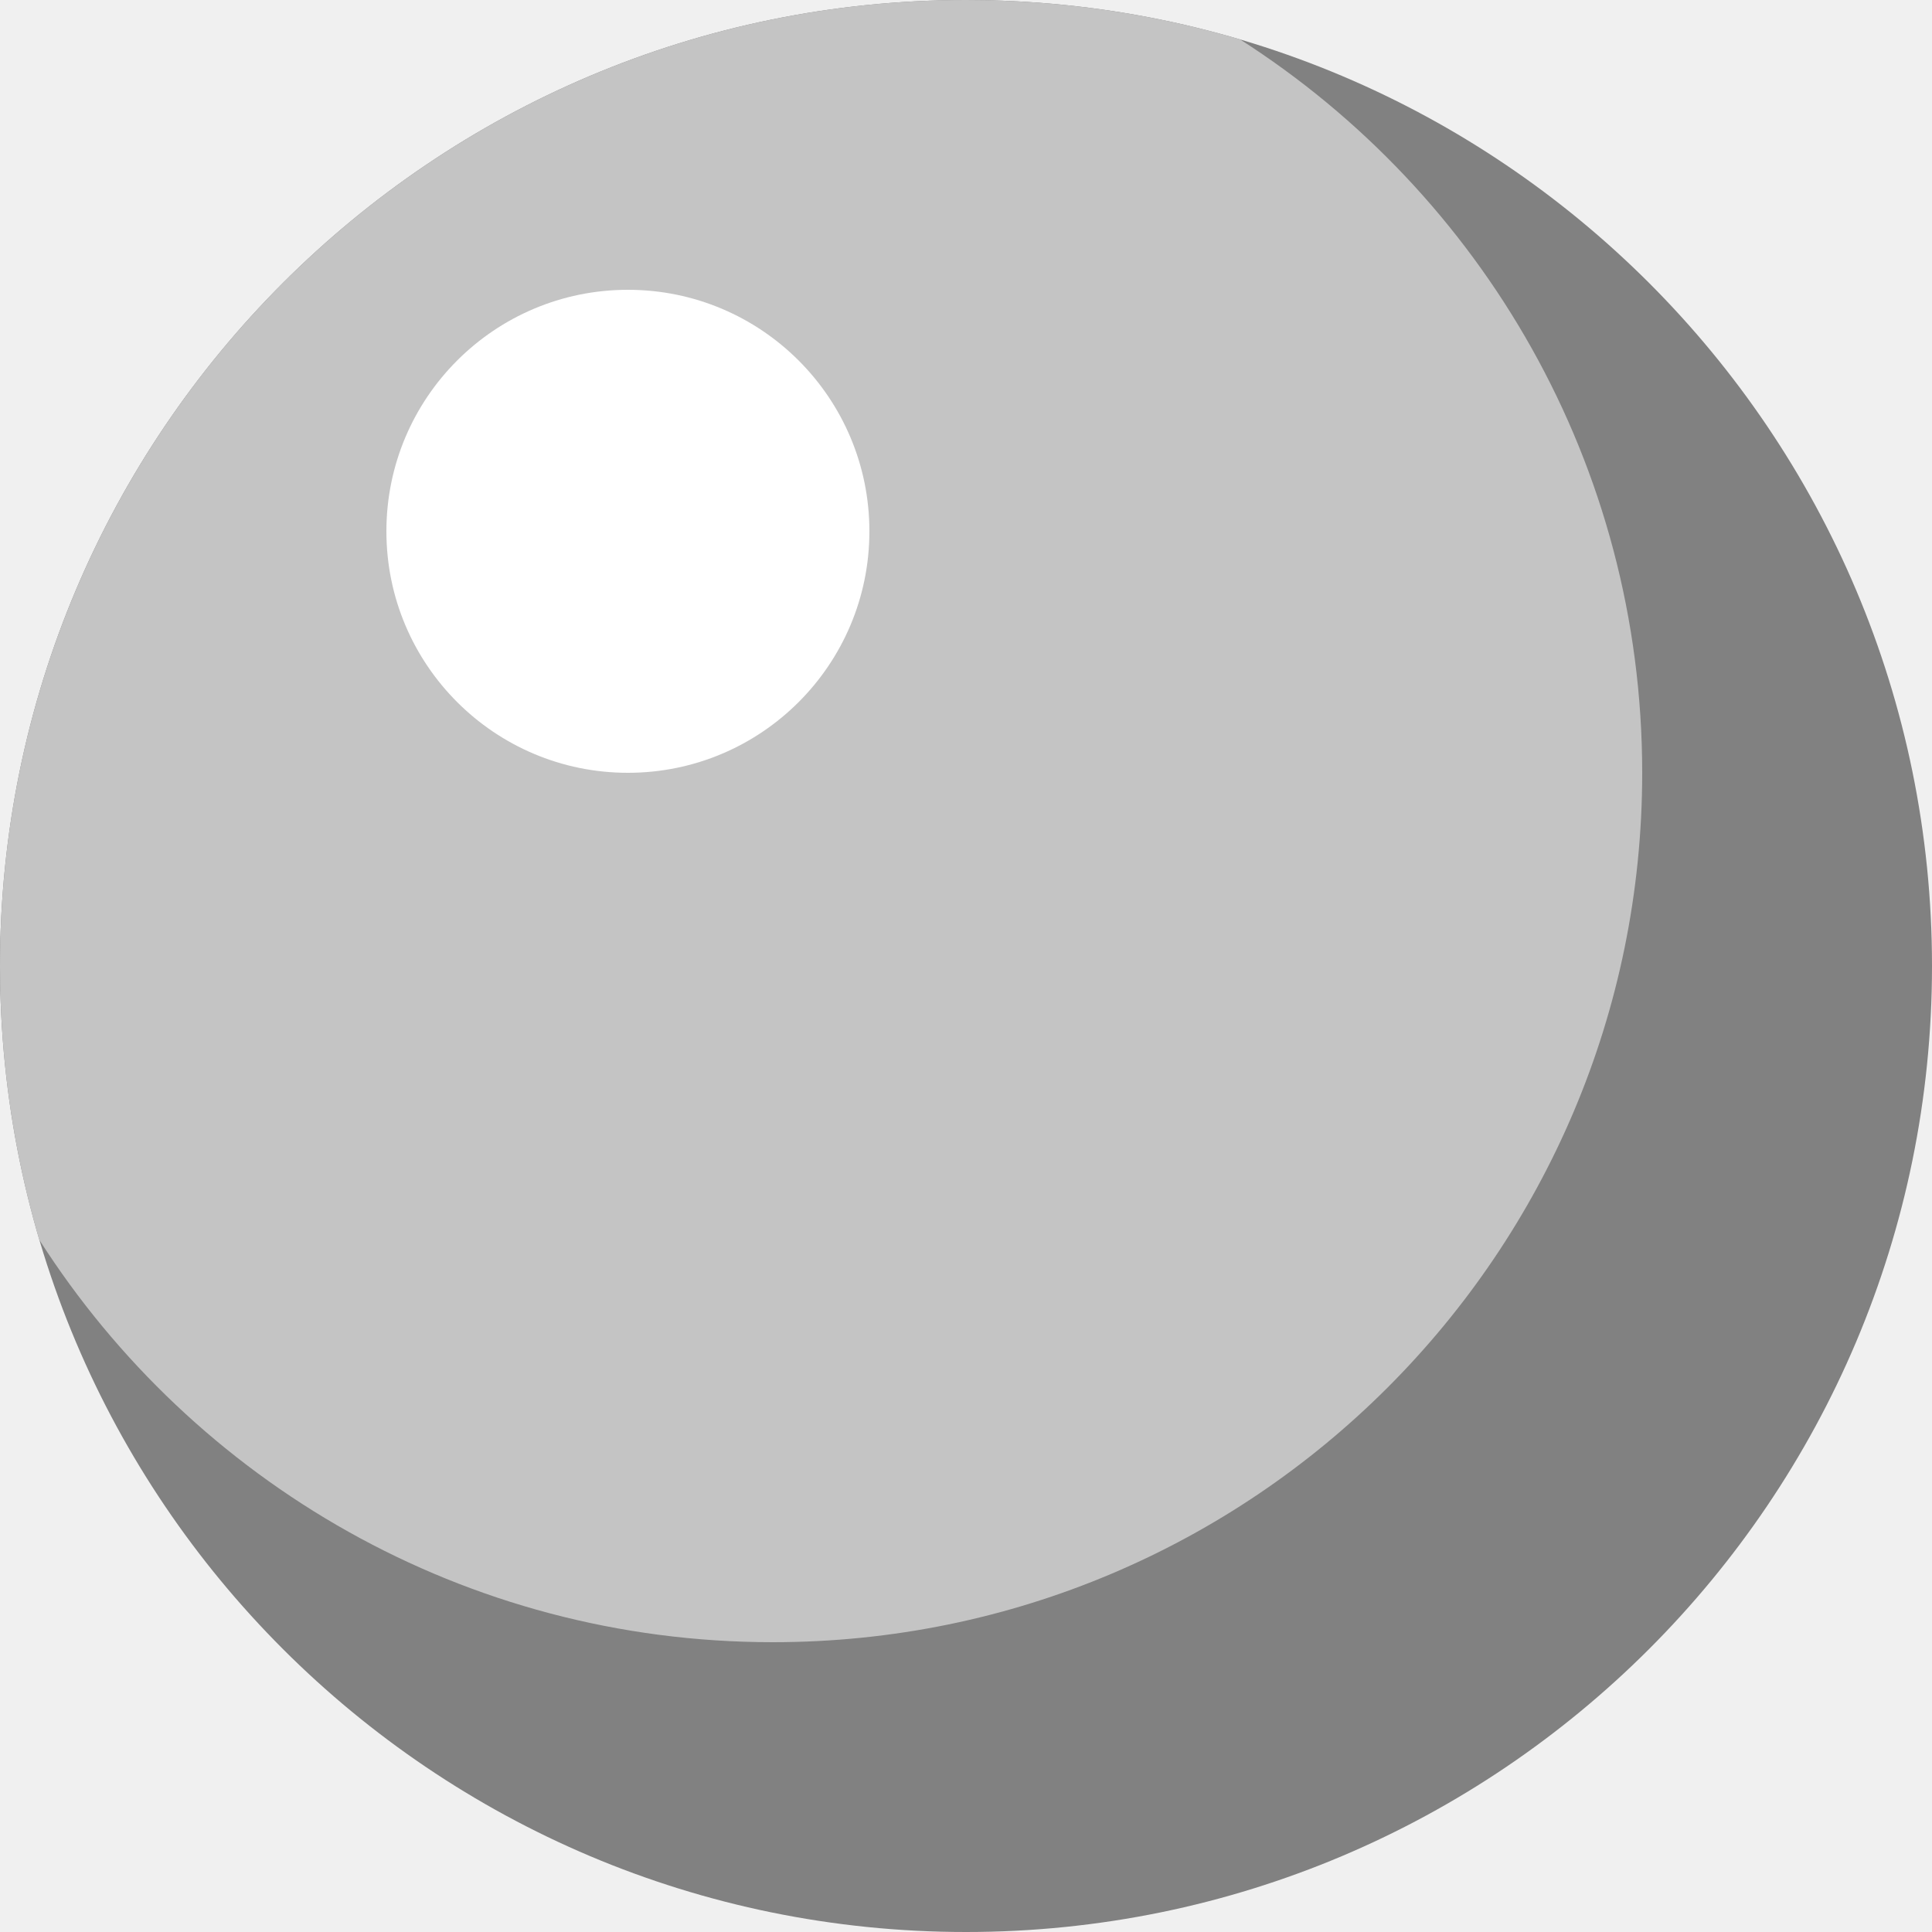
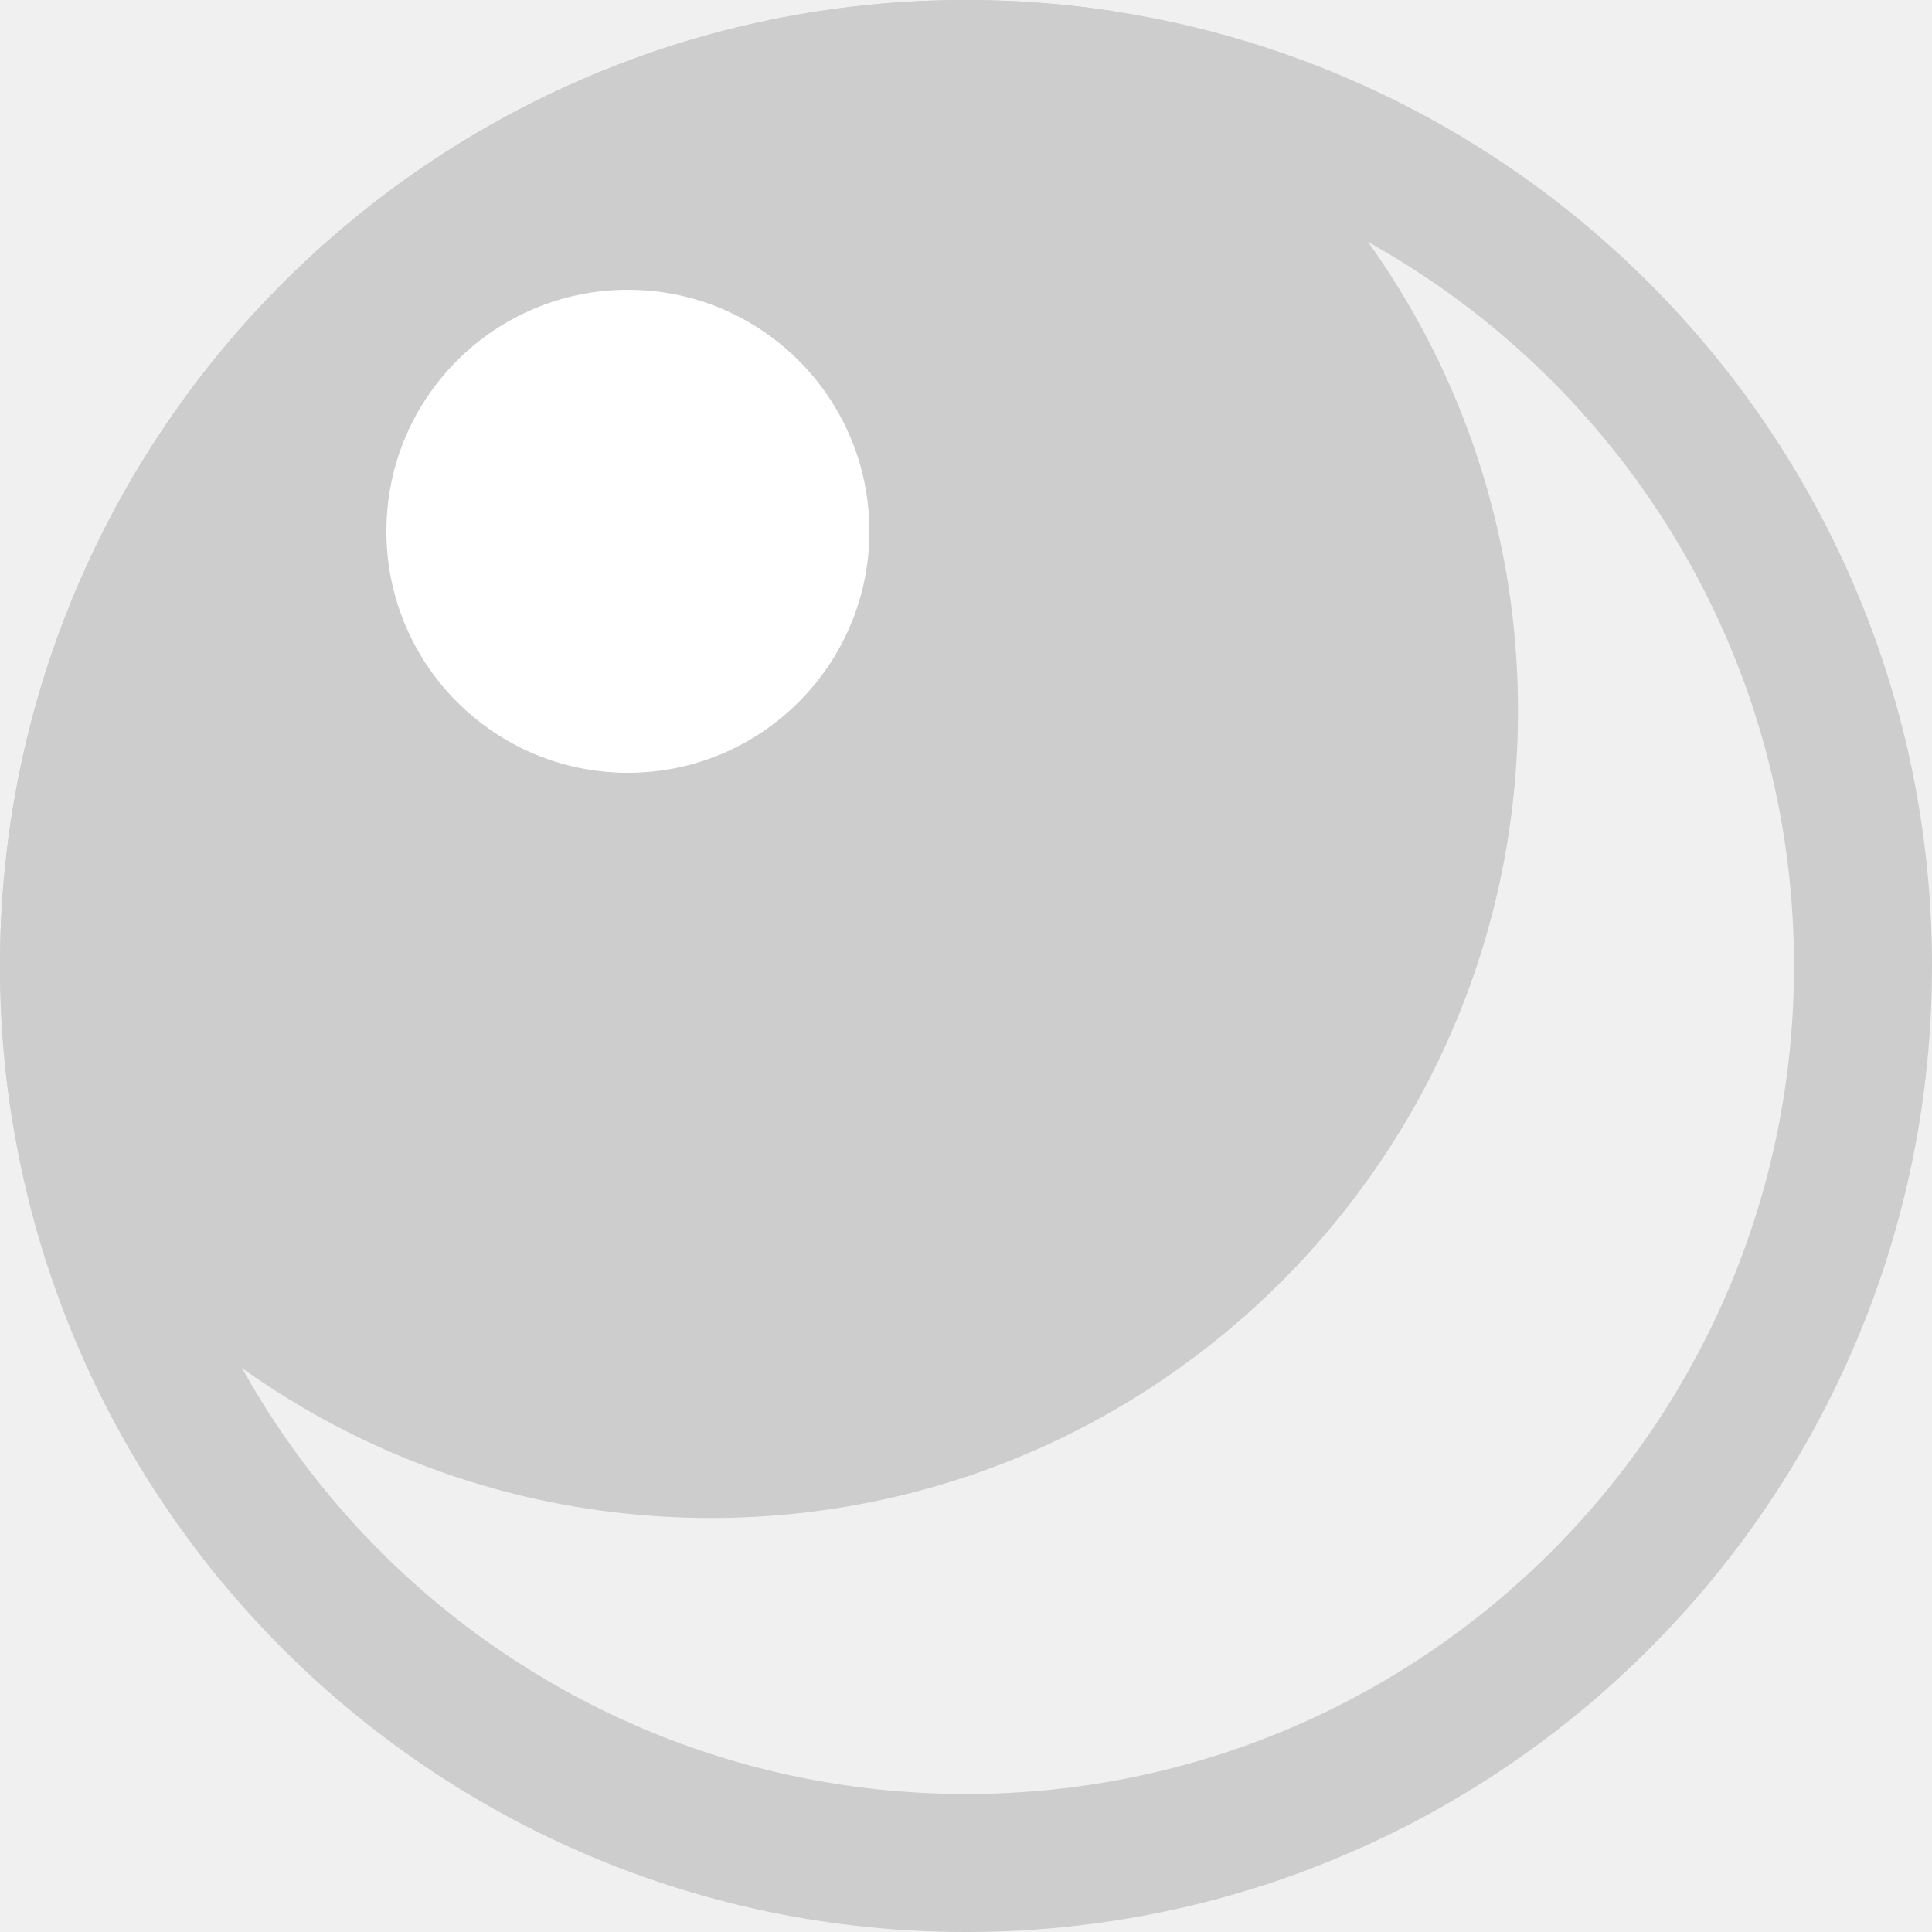
- <svg xmlns="http://www.w3.org/2000/svg" width="20" height="20" viewBox="0 0 20 20" fill="none">
-   <circle cx="10" cy="10" r="10" fill="#818181" />
-   <path fill-rule="evenodd" clip-rule="evenodd" d="M8 17C12.971 17 17 12.971 17 8C17 4.809 15.339 2.006 12.835 0.407C11.936 0.142 10.985 0 10 0C4.477 0 0 4.477 0 10C0 10.985 0.142 11.936 0.407 12.835C2.006 15.339 4.809 17 8 17Z" fill="#C4C4C4" />
-   <circle cx="6.5" cy="5.5" r="2.5" fill="white" />
+ <svg xmlns="http://www.w3.org/2000/svg" width="14" height="14" viewBox="0 0 14 14" fill="none">
+   <circle cx="7" cy="7" r="6.5" stroke="#CDCDCD" />
+   <path fill-rule="evenodd" clip-rule="evenodd" d="M5.15 11C8.381 11 11 8.381 11 5.15C11 2.984 9.823 1.093 8.074 0.082C7.724 0.028 7.365 0 7 0C3.134 0 0 3.134 0 7C0 7.365 0.028 7.724 0.082 8.074C1.093 9.823 2.984 11 5.15 11Z" fill="#CDCDCD" />
+   <circle cx="4.55" cy="3.85" r="1.75" fill="white" />
</svg>
